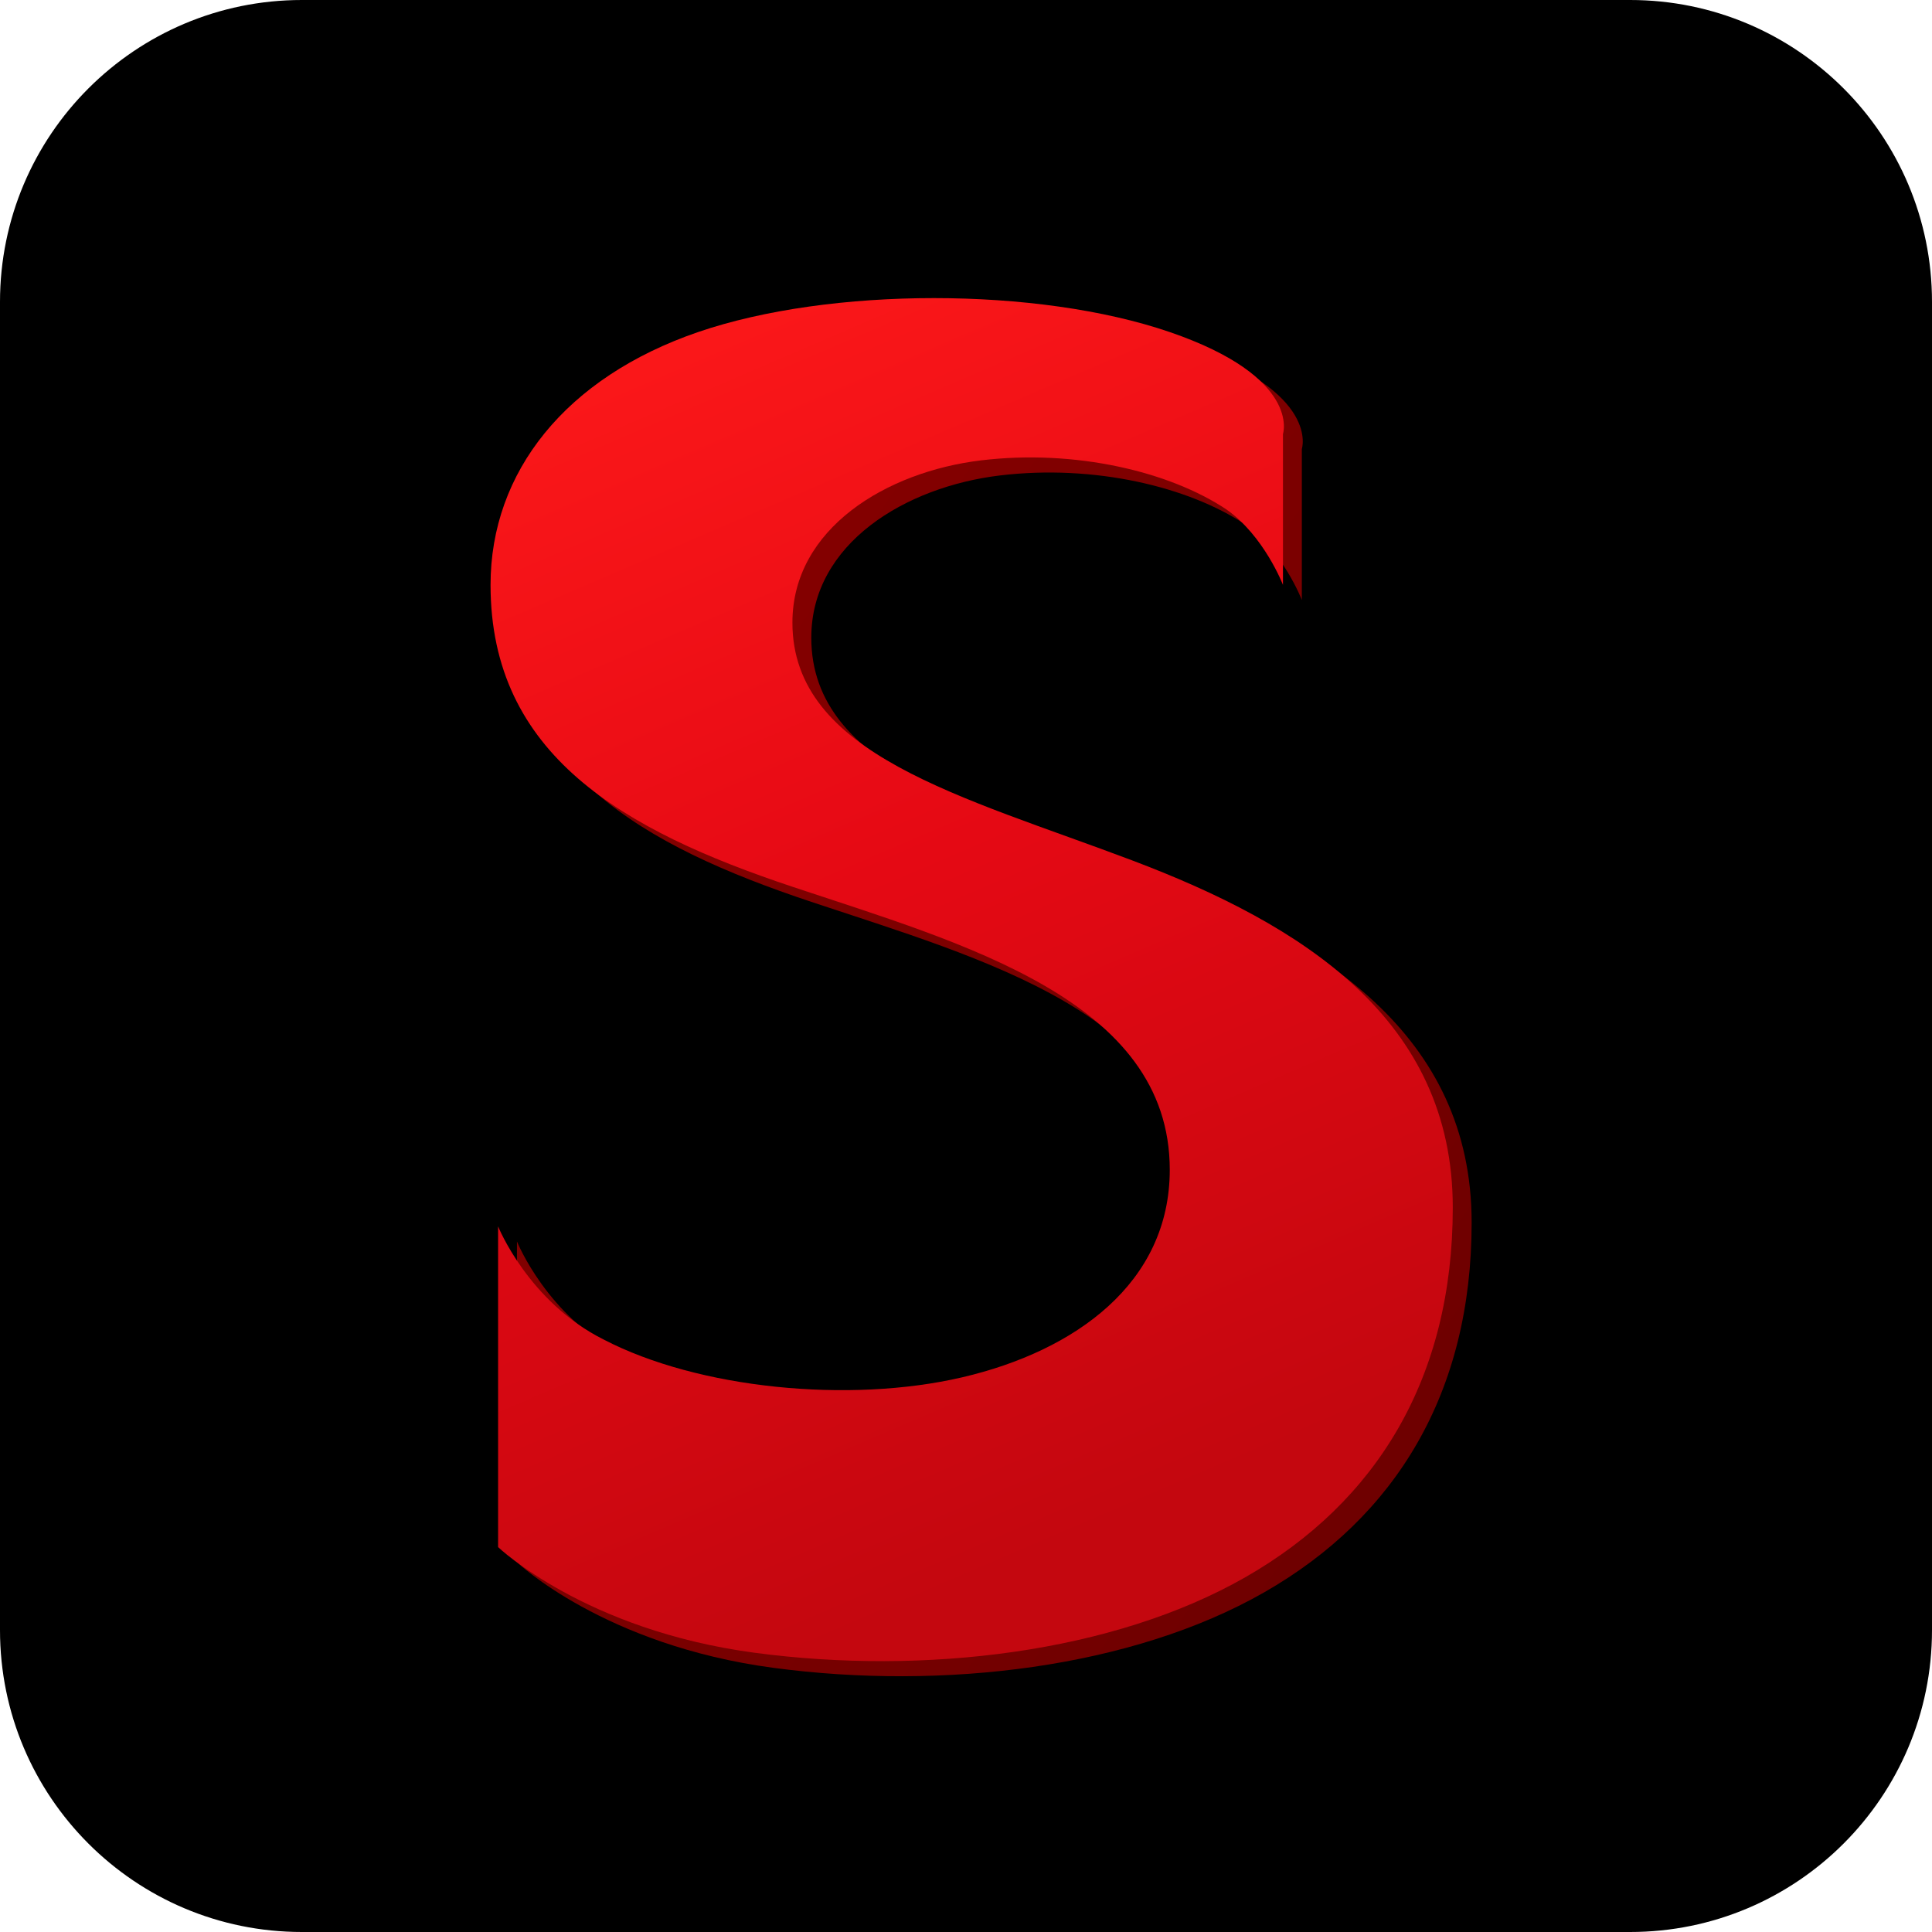
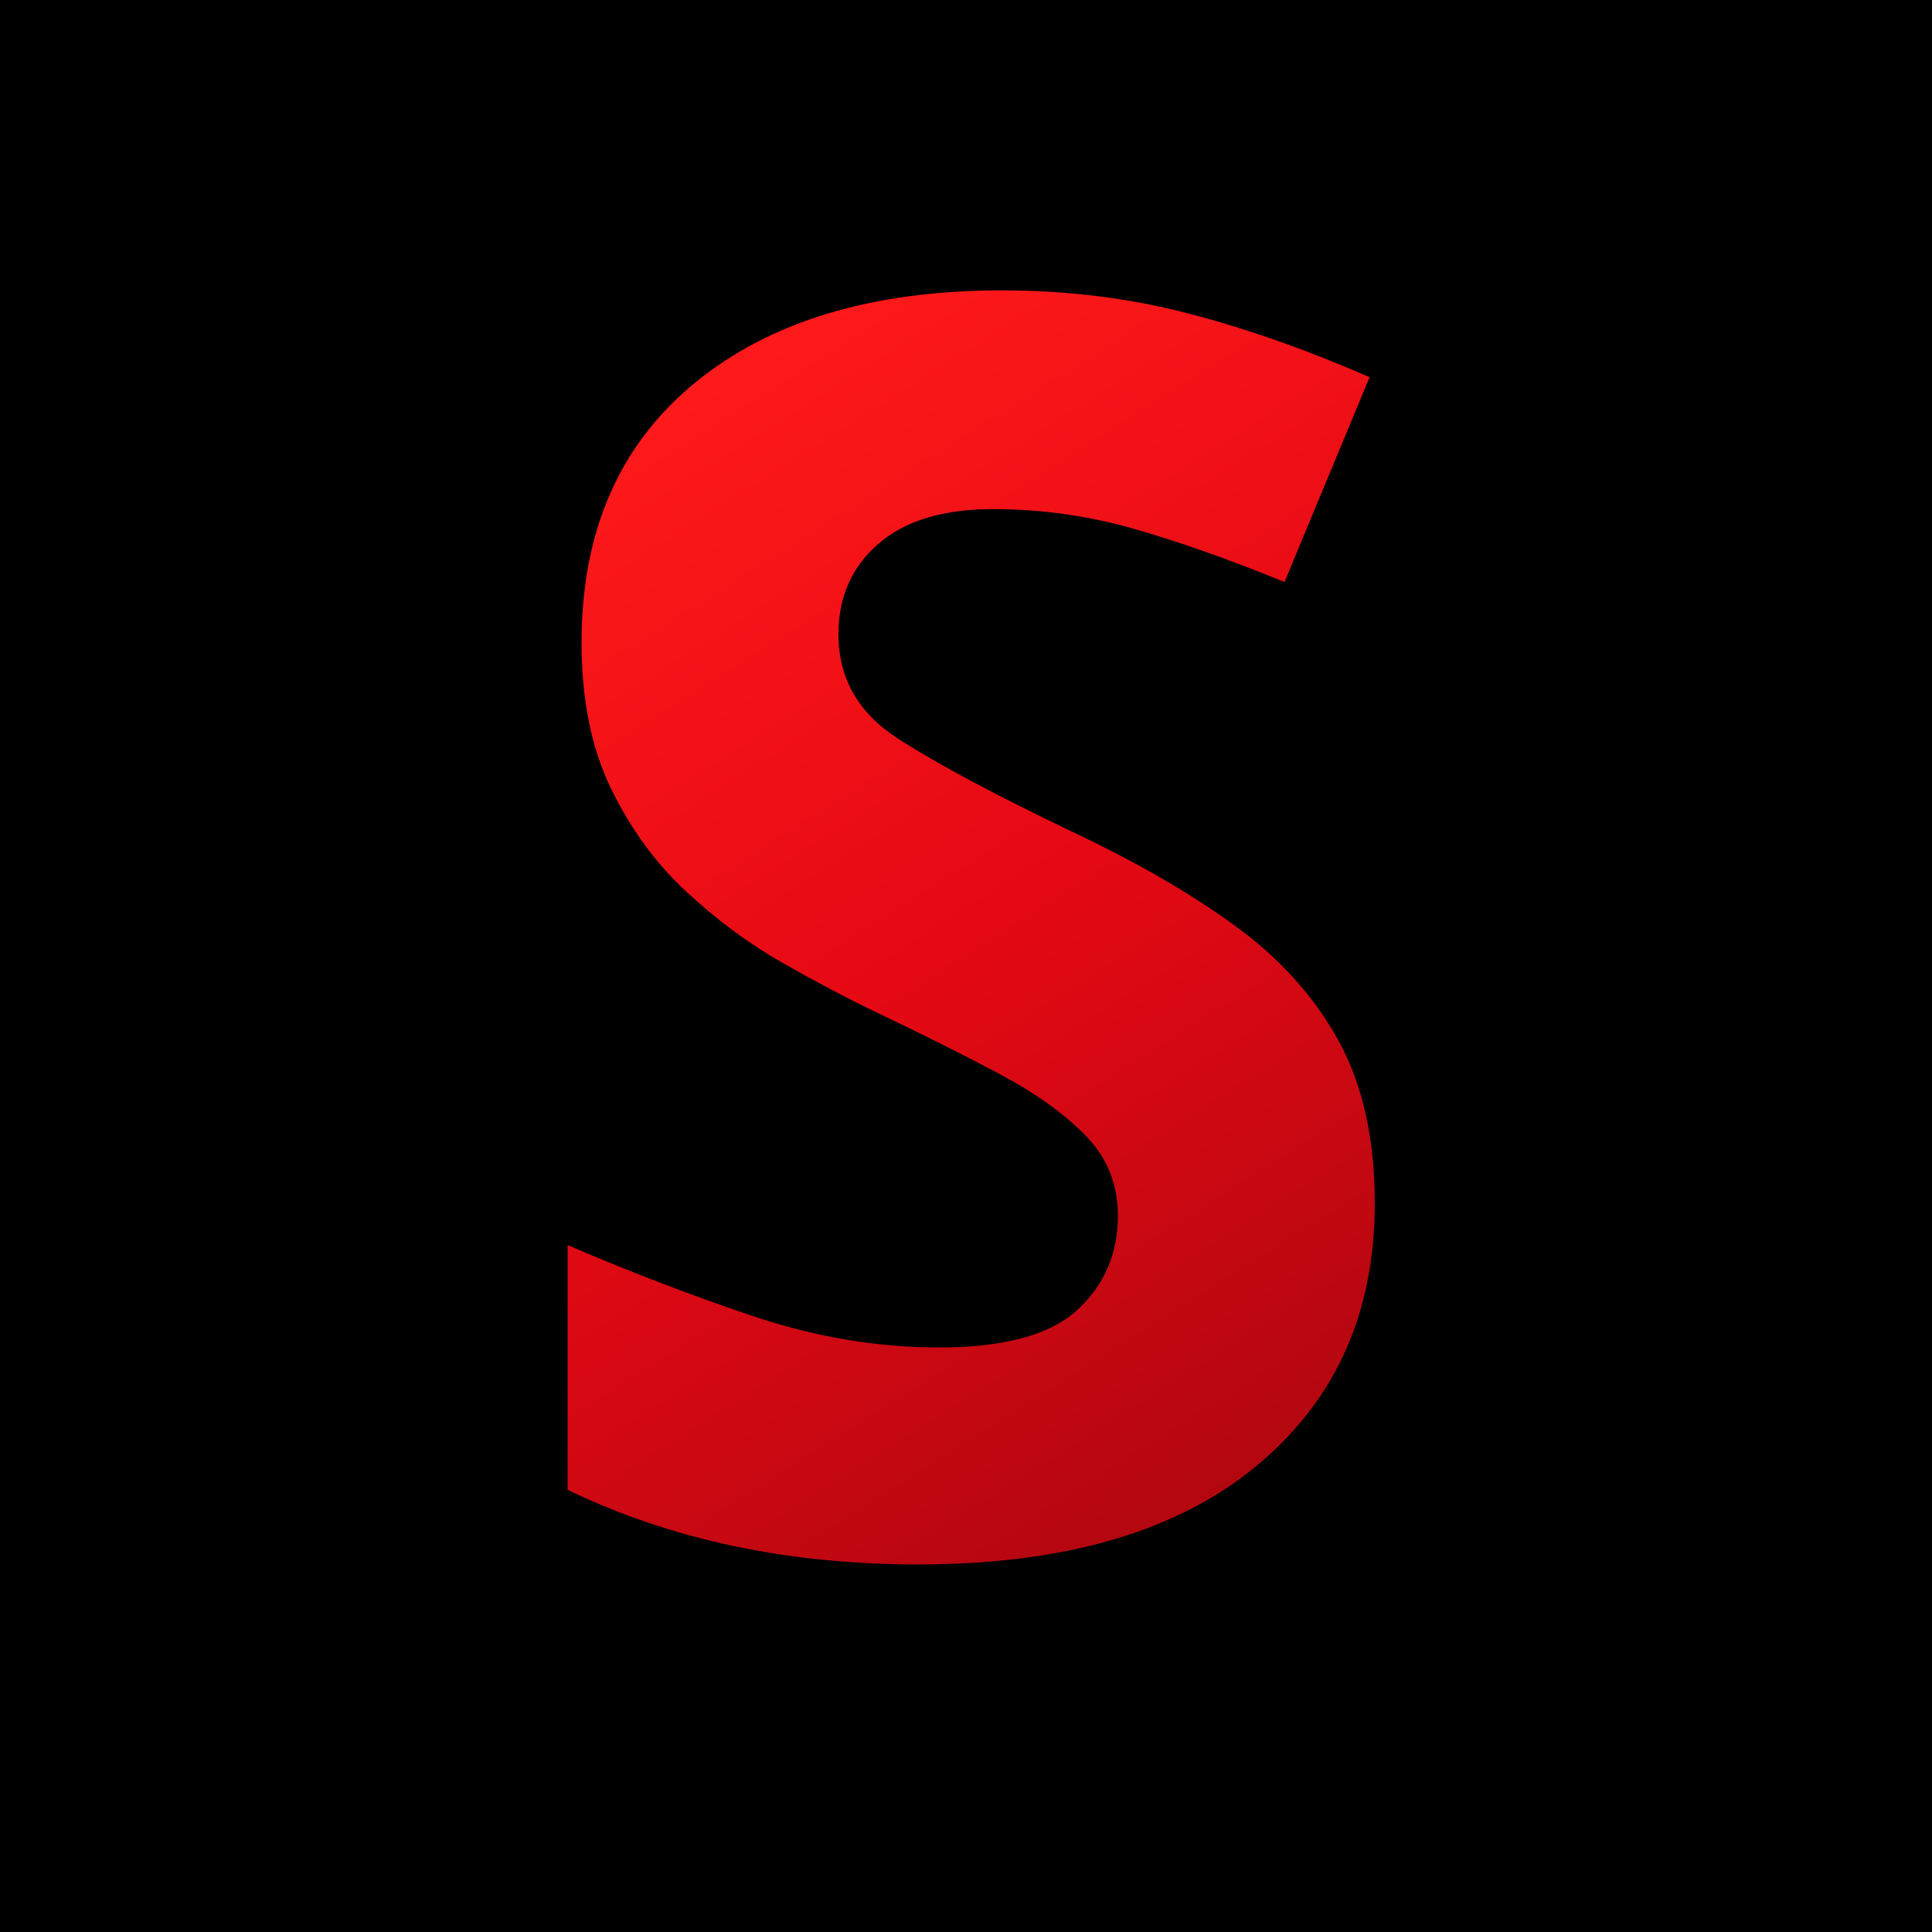
<svg xmlns="http://www.w3.org/2000/svg" viewBox="0 0 512 512">
-   <rect width="512" height="512" rx="80" fill="#000000" />
+   <rect width="512" height="512" fill="#000" />
  <defs>
-     <linearGradient id="shadow" x1="0" y1="0" x2="1" y2="1">
-       <stop offset="0%" stop-color="#8b0000" />
-       <stop offset="100%" stop-color="#6b0000" />
-     </linearGradient>
-     <linearGradient id="main" x1="0" y1="0" x2="0.3" y2="1">
+     <linearGradient id="g" x1="0.3" y1="0" x2="0.7" y2="1">
      <stop offset="0%" stop-color="#ff1a1a" />
      <stop offset="50%" stop-color="#e50914" />
-       <stop offset="100%" stop-color="#c4070f" />
+       <stop offset="100%" stop-color="#b20710" />
    </linearGradient>
  </defs>
-   <path d="M340,115 C340,115 345,100 310,88 C275,76 220,76 185,88 C150,100 130,125 130,155 C130,200 165,220 210,235 C255,250 310,265 310,310 C310,340 285,358 255,365 C225,372 185,368 160,355 C140,345 132,325 132,325 L132,410 C132,410 155,432 200,438 C245,444 295,438 330,418 C365,398 385,365 385,320 C385,270 345,245 300,228 C255,211 210,200 210,165 C210,140 235,125 260,122 C285,119 310,125 325,135 C335,142 340,155 340,155 Z" fill="url(#shadow)" transform="translate(5,4)" />
-   <path d="M340,115 C340,115 345,100 310,88 C275,76 220,76 185,88 C150,100 130,125 130,155 C130,200 165,220 210,235 C255,250 310,265 310,310 C310,340 285,358 255,365 C225,372 185,368 160,355 C140,345 132,325 132,325 L132,410 C132,410 155,432 200,438 C245,444 295,438 330,418 C365,398 385,365 385,320 C385,270 345,245 300,228 C255,211 210,200 210,165 C210,140 235,125 260,122 C285,119 310,125 325,135 C335,142 340,155 340,155 Z" fill="url(#main)" />
+   <text x="256" y="410" text-anchor="middle" font-family="Arial Black, Impact, sans-serif" font-weight="900" font-size="460" fill="url(#g)" letter-spacing="-20">S</text>
</svg>
